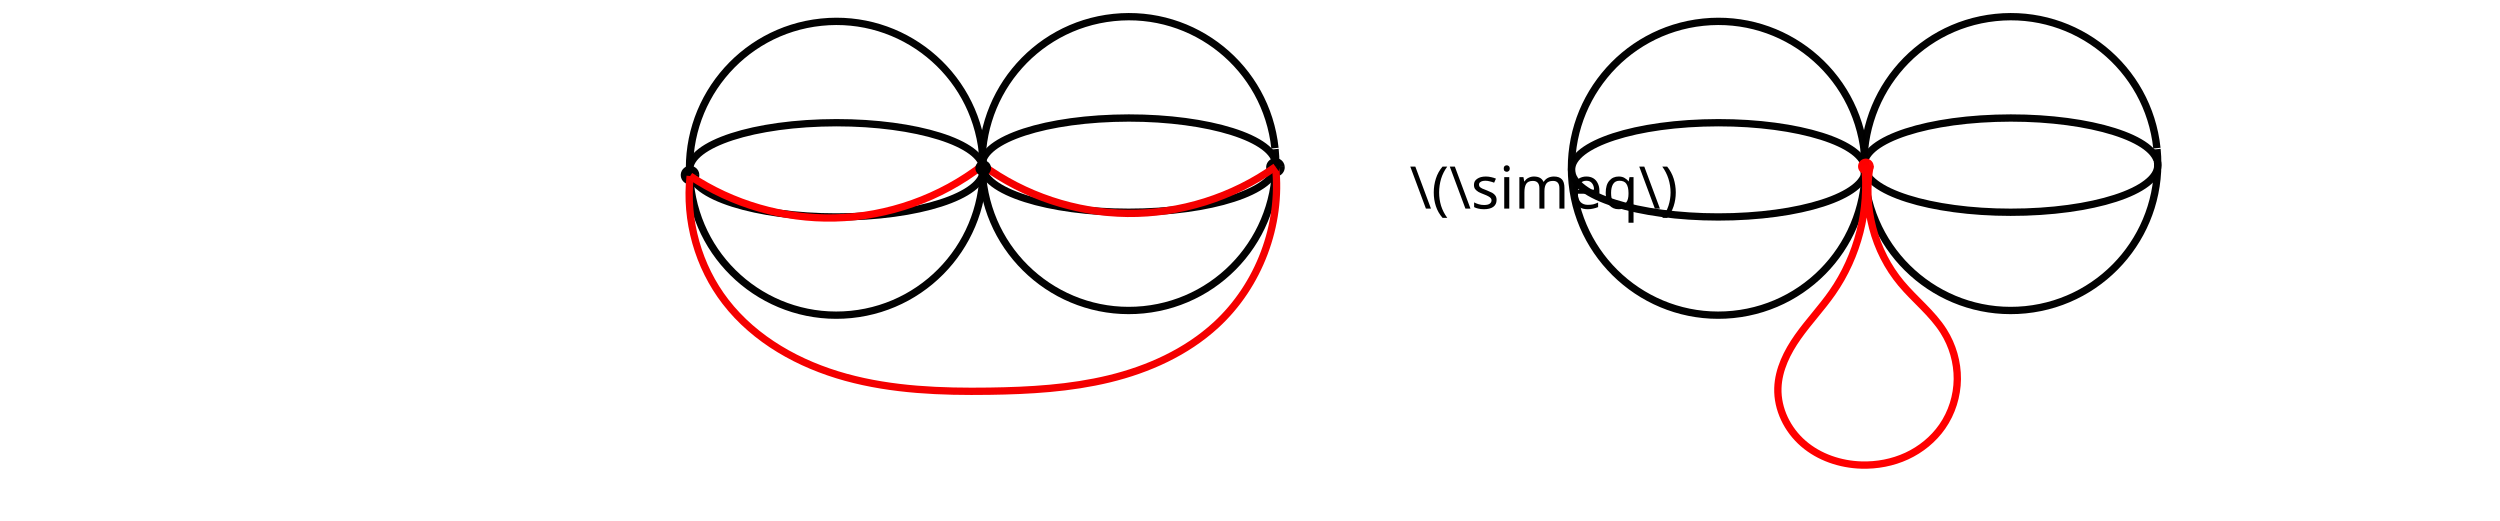
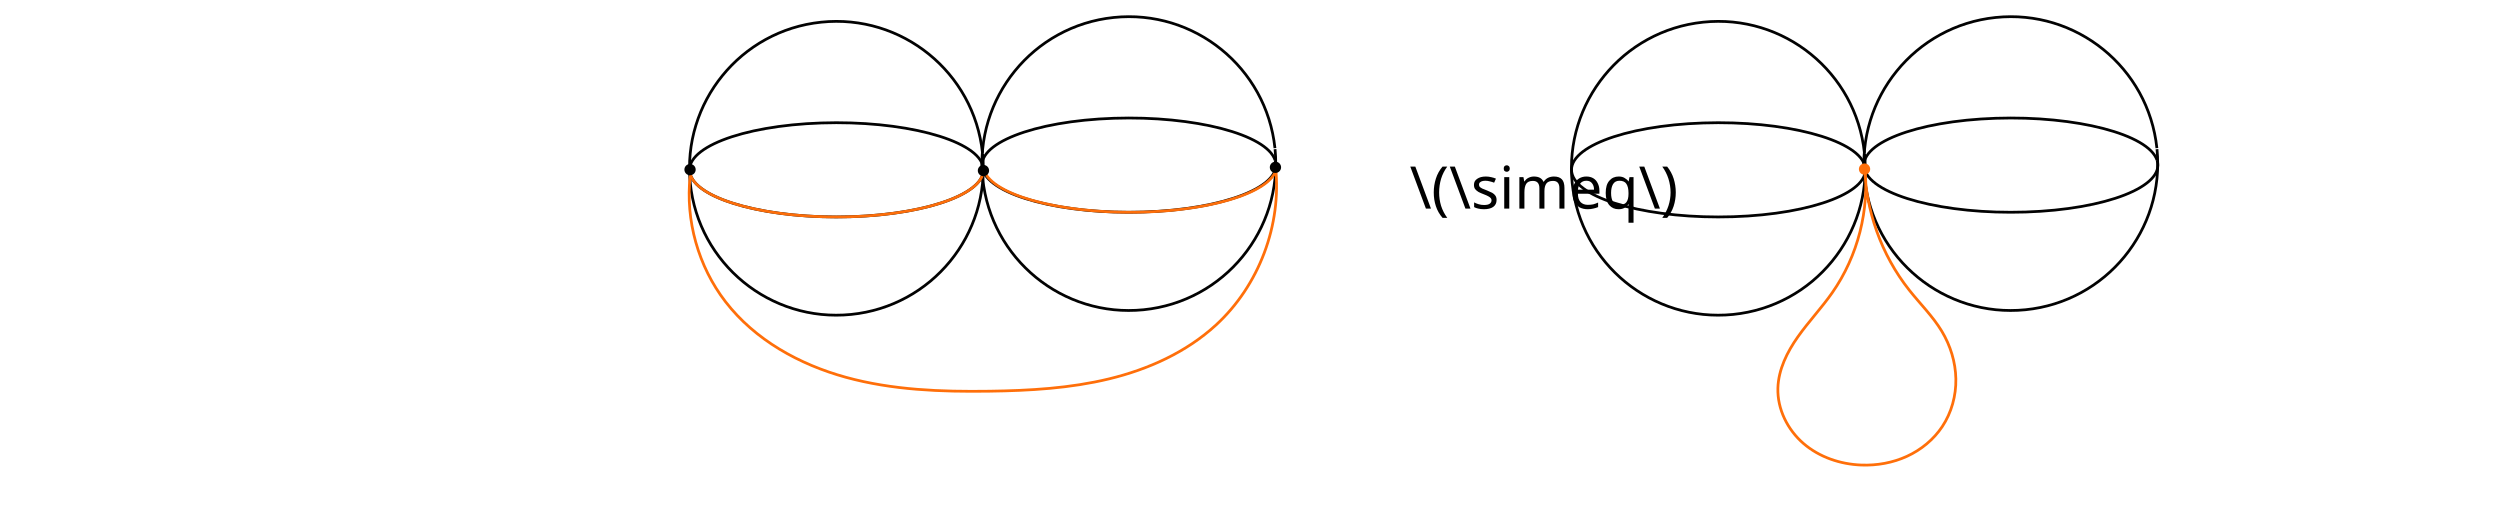
<svg xmlns="http://www.w3.org/2000/svg" width="240mm" height="50mm" viewBox="0 0 240 50" version="1.1" id="svg8">
  <defs id="defs2">
    <marker id="marker-arrow-2.654" orient="auto-start-reverse" refY="0" refX="0" markerHeight="3" markerWidth="2">
      <g transform="scale(0.8573725)" id="g850">
        <path d="M -1.554,2.072 C -1.425,1.295 0,0.13 0.389,0 0,-0.13 -1.425,-1.295 -1.554,-2.072" style="fill:none;stroke:#000000;stroke-width:{0.6};stroke-linecap:round;stroke-linejoin:round;stroke-miterlimit:10;stroke-dasharray:none;stroke-opacity:1�        inkscape:connector-curvature=" id="path848" />
+ 
0" /&gt;
   </g>
    </marker>
  </defs>
  <g id="layer1" transform="translate(0,-177)">
-     <path style="font-variation-settings:normal;opacity:0.99;fill:none;fill-opacity:1;fill-rule:evenodd;stroke:black;stroke-width:0.702;stroke-linecap:butt;stroke-linejoin:round;stroke-miterlimit:4;stroke-dasharray:none;stroke-dashoffset:0;stroke-opacity:1;stop-color:#000000;stop-opacity:1;marker-start:none;marker-end:none" id="path4738" d="M 94.329,191.77 A 14.102,14.102 0 0 1 81.703,207.186 14.102,14.102 0 0 1 66.265,194.588 14.102,14.102 0 0 1 78.837,179.128 14.102,14.102 0 0 1 94.319,191.672" />
-     <path style="font-variation-settings:normal;opacity:0.99;fill:none;fill-opacity:1;fill-rule:evenodd;stroke:black;stroke-width:0.702;stroke-linecap:butt;stroke-linejoin:round;stroke-miterlimit:4;stroke-dasharray:none;stroke-dashoffset:0;stroke-opacity:1;stop-color:#000000;stop-opacity:1;marker-start:none;marker-end:none" id="path4762" d="m 94.342,192.86 a 14.105,4.523 0 0 1 -12.628,4.945 14.105,4.523 0 0 1 -15.441,-4.041 14.105,4.523 0 0 1 12.574,-4.959 14.105,4.523 0 0 1 15.485,4.024" />
-     <path style="font-variation-settings:normal;opacity:0.99;fill:none;fill-opacity:1;fill-rule:evenodd;stroke:black;stroke-width:0.702;stroke-linecap:butt;stroke-linejoin:round;stroke-miterlimit:4;stroke-dasharray:none;stroke-dashoffset:0;stroke-opacity:1;stop-color:#000000;stop-opacity:1;marker-start:none;marker-end:none" id="path4738-1" d="m 122.405,191.32 a 14.102,14.102 0 0 1 -12.625,15.416 14.102,14.102 0 0 1 -15.438,-12.598 14.102,14.102 0 0 1 12.571,-15.46 14.102,14.102 0 0 1 15.482,12.544" />
-     <path style="font-variation-settings:normal;opacity:0.99;fill:none;fill-opacity:1;fill-rule:evenodd;stroke:black;stroke-width:0.702;stroke-linecap:butt;stroke-linejoin:round;stroke-miterlimit:4;stroke-dasharray:none;stroke-dashoffset:0;stroke-opacity:1;stop-color:#000000;stop-opacity:1;marker-start:none;marker-end:none" id="path4762-8" d="m 122.418,192.409 a 14.105,4.523 0 0 1 -12.628,4.945 14.105,4.523 0 0 1 -15.441,-4.041 14.105,4.523 0 0 1 12.574,-4.959 14.105,4.523 0 0 1 15.485,4.024" />
-     <path style="font-variation-settings:normal;opacity:0.99;fill:none;fill-opacity:1;fill-rule:evenodd;stroke:black;stroke-width:0.702;stroke-linecap:butt;stroke-linejoin:round;stroke-miterlimit:4;stroke-dasharray:none;stroke-dashoffset:0;stroke-opacity:1;stop-color:#000000;stop-opacity:1;marker-start:none;marker-end:url(#marker-arrow-2.654)" id="path7501-7-9" d="m 122.982,193.01 a 0.541,0.541 0 0 1 -0.485,0.592 0.541,0.541 0 0 1 -0.593,-0.484 0.541,0.541 0 0 1 0.483,-0.594 0.541,0.541 0 0 1 0.594,0.482" />
-     <path style="font-variation-settings:normal;opacity:0.99;fill:none;fill-opacity:1;fill-rule:evenodd;stroke:black;stroke-width:0.702;stroke-linecap:butt;stroke-linejoin:round;stroke-miterlimit:4;stroke-dasharray:none;stroke-dashoffset:0;stroke-opacity:1;stop-color:#000000;stop-opacity:1;marker-start:none;marker-end:url(#marker-arrow-2.654)" id="path7501-7-9-8" d="m 66.783,193.757 a 0.541,0.541 0 0 1 -0.485,0.592 0.541,0.541 0 0 1 -0.593,-0.484 0.541,0.541 0 0 1 0.483,-0.594 0.541,0.541 0 0 1 0.594,0.482" />
-     <path style="fill:none;stroke:#f40000;stroke-width:0.702;stroke-linecap:butt;stroke-linejoin:miter;stroke-opacity:1;stroke-dasharray:none;fill-opacity:1;marker-start:none;marker-end:none" d="m 66.254,193.899 c -0.464,4.259 0.78,8.68 3.397,12.071 2.827,3.664 7.094,6.025 11.557,7.251 4.463,1.226 9.145,1.4 13.773,1.334 3.864,-0.055 7.752,-0.276 11.508,-1.188 3.755,-0.912 7.395,-2.551 10.242,-5.164 4.136,-3.796 6.326,-9.611 5.722,-15.193" id="path1116" />
-     <path style="fill:none;fill-opacity:1;stroke:#ff0000;stroke-width:0.702;stroke-linecap:butt;stroke-linejoin:miter;stroke-dasharray:none;stroke-opacity:1;marker-start:none;marker-end:none" d="m 66.254,193.899 c 4.069,2.709 8.979,4.134 13.866,4.024 5.117,-0.116 10.183,-1.919 14.222,-5.063" id="path1862" />
-     <path style="fill:none;fill-opacity:1;stroke:#f40000;stroke-width:0.702;stroke-linecap:butt;stroke-linejoin:miter;stroke-dasharray:none;stroke-opacity:1;marker-start:none;marker-end:url(#marker-arrow-2.654)" d="m 94.342,192.86 c 4.004,2.93 8.936,4.571 13.897,4.625 5.05,0.055 10.106,-1.536 14.213,-4.475" id="path1866" />
+     <path style="font-variation-settings:normal;opacity:0.99;fill:none;fill-opacity:1;fill-rule:evenodd;stroke:black;stroke-width:0.265;stroke-linecap:butt;stroke-linejoin:round;stroke-miterlimit:4;stroke-dasharray:none;stroke-dashoffset:0;stroke-opacity:1;stop-color:#000000;stop-opacity:1;marker-start:none;marker-end:none" id="path4738" d="M 94.329,191.77 A 14.102,14.102 0 0 1 81.703,207.186 14.102,14.102 0 0 1 66.265,194.588 14.102,14.102 0 0 1 78.837,179.128 14.102,14.102 0 0 1 94.319,191.672" />
+     <path style="font-variation-settings:normal;opacity:0.99;fill:none;fill-opacity:1;fill-rule:evenodd;stroke:black;stroke-width:0.265;stroke-linecap:butt;stroke-linejoin:round;stroke-miterlimit:4;stroke-dasharray:none;stroke-dashoffset:0;stroke-opacity:1;stop-color:#000000;stop-opacity:1;marker-start:none;marker-end:none" id="path4762" d="m 94.342,192.86 a 14.105,4.523 0 0 1 -12.628,4.945 14.105,4.523 0 0 1 -15.441,-4.041 14.105,4.523 0 0 1 12.574,-4.959 14.105,4.523 0 0 1 15.485,4.024" />
+     <path style="font-variation-settings:normal;opacity:0.99;fill:none;fill-opacity:1;fill-rule:evenodd;stroke:black;stroke-width:0.265;stroke-linecap:butt;stroke-linejoin:round;stroke-miterlimit:4;stroke-dasharray:none;stroke-dashoffset:0;stroke-opacity:1;stop-color:#000000;stop-opacity:1;marker-start:none;marker-end:none" id="path4738-1" d="m 122.405,191.32 a 14.102,14.102 0 0 1 -12.625,15.416 14.102,14.102 0 0 1 -15.438,-12.598 14.102,14.102 0 0 1 12.571,-15.46 14.102,14.102 0 0 1 15.482,12.544" />
+     <path style="font-variation-settings:normal;opacity:0.99;fill:none;fill-opacity:1;fill-rule:evenodd;stroke:black;stroke-width:0.265;stroke-linecap:butt;stroke-linejoin:round;stroke-miterlimit:4;stroke-dasharray:none;stroke-dashoffset:0;stroke-opacity:1;stop-color:#000000;stop-opacity:1;marker-start:none;marker-end:none" id="path4762-8" d="m 122.418,192.409 a 14.105,4.523 0 0 1 -12.628,4.945 14.105,4.523 0 0 1 -15.441,-4.041 14.105,4.523 0 0 1 12.574,-4.959 14.105,4.523 0 0 1 15.485,4.024" />
+     <path style="fill:none;stroke:#ff6f0a;stroke-width:0.265;stroke-linecap:butt;stroke-linejoin:miter;stroke-opacity:1;stroke-dasharray:none;fill-opacity:1;marker-start:none;marker-end:none" d="m 66.254,193.899 c -0.464,4.259 0.78,8.68 3.397,12.071 2.827,3.664 7.094,6.025 11.557,7.251 4.463,1.226 9.145,1.4 13.773,1.334 3.864,-0.055 7.752,-0.276 11.508,-1.188 3.755,-0.912 7.395,-2.551 10.242,-5.164 4.136,-3.796 6.326,-9.611 5.722,-15.193" id="path1116" />
    <text xml:space="preserve" style="font-size:5.644px;line-height:1.25;font-family:sans-serif;letter-spacing:0px;word-spacing:0px;stroke-width:0.265" x="135.325" y="197.021" id="text13291">
      <tspan id="tspan13289" style="stroke-width:0.265" x="135.325" y="197.021">\(\simeq\)</tspan>
    </text>
-     <path style="font-variation-settings:normal;opacity:0.99;fill:none;fill-opacity:1;fill-rule:evenodd;stroke:black;stroke-width:0.702;stroke-linecap:butt;stroke-linejoin:round;stroke-miterlimit:4;stroke-dasharray:none;stroke-dashoffset:0;stroke-opacity:1;stop-color:#000000;stop-opacity:1;marker-start:none;marker-end:none" id="path2917" d="m 178.995,191.77 a 14.102,14.102 0 0 1 -12.625,15.416 14.102,14.102 0 0 1 -15.438,-12.598 14.102,14.102 0 0 1 12.571,-15.46 14.102,14.102 0 0 1 15.482,12.544" />
-     <path style="font-variation-settings:normal;opacity:0.99;fill:none;fill-opacity:1;fill-rule:evenodd;stroke:black;stroke-width:0.702;stroke-linecap:butt;stroke-linejoin:round;stroke-miterlimit:4;stroke-dasharray:none;stroke-dashoffset:0;stroke-opacity:1;stop-color:#000000;stop-opacity:1;marker-start:none;marker-end:none" id="path2919" d="m 179.009,192.86 a 14.105,4.523 0 0 1 -12.628,4.945 14.105,4.523 0 0 1 -15.441,-4.041 14.105,4.523 0 0 1 12.574,-4.959 14.105,4.523 0 0 1 15.485,4.024" />
-     <path style="font-variation-settings:normal;opacity:0.99;fill:none;fill-opacity:1;fill-rule:evenodd;stroke:black;stroke-width:0.702;stroke-linecap:butt;stroke-linejoin:round;stroke-miterlimit:4;stroke-dasharray:none;stroke-dashoffset:0;stroke-opacity:1;stop-color:#000000;stop-opacity:1;marker-start:none;marker-end:none" id="path2921" d="m 207.072,191.32 a 14.102,14.102 0 0 1 -12.625,15.416 14.102,14.102 0 0 1 -15.438,-12.598 14.102,14.102 0 0 1 12.571,-15.46 14.102,14.102 0 0 1 15.482,12.544" />
-     <path style="font-variation-settings:normal;opacity:0.99;fill:none;fill-opacity:1;fill-rule:evenodd;stroke:black;stroke-width:0.702;stroke-linecap:butt;stroke-linejoin:round;stroke-miterlimit:4;stroke-dasharray:none;stroke-dashoffset:0;stroke-opacity:1;stop-color:#000000;stop-opacity:1;marker-start:none;marker-end:none" id="path2923" d="m 207.085,192.409 a 14.105,4.523 0 0 1 -12.628,4.945 14.105,4.523 0 0 1 -15.441,-4.041 14.105,4.523 0 0 1 12.574,-4.959 14.105,4.523 0 0 1 15.485,4.024" />
-     <path style="fill:none;stroke:#ff0000;stroke-width:0.702;stroke-linecap:butt;stroke-linejoin:miter;stroke-opacity:1;stroke-dasharray:none;fill-opacity:1;marker-start:none;marker-end:none" d="m 179.009,192.86 c 0.477,4.276 -0.652,8.713 -3.115,12.241 -1.024,1.467 -2.263,2.773 -3.295,4.235 -1.032,1.462 -1.868,3.14 -1.923,4.928 -0.062,2.018 0.92,4.002 2.447,5.322 1.527,1.32 3.552,1.999 5.57,2.059 1.492,0.044 2.999,-0.238 4.355,-0.865 1.355,-0.627 2.555,-1.6 3.408,-2.826 0.925,-1.328 1.43,-2.941 1.446,-4.559 0.016,-1.618 -0.454,-3.236 -1.319,-4.603 -1.094,-1.73 -2.759,-3.011 -4.072,-4.581 -2.592,-3.1 -3.712,-7.378 -2.973,-11.35" id="path3616" />
-     <path style="font-variation-settings:normal;opacity:0.99;vector-effect:none;fill:#000000;fill-opacity:1;fill-rule:evenodd;stroke:none;stroke-width:0.265;stroke-linecap:butt;stroke-linejoin:round;stroke-miterlimit:4;stroke-dasharray:none;stroke-dashoffset:0;stroke-opacity:1;-inkscape-stroke:none;marker-start:none;marker-end:none;stop-color:#000000;stop-opacity:1" id="path1766" d="m 95.135,193.07 a 0.751,0.751 0 0 1 -0.672,0.821 0.751,0.751 0 0 1 -0.822,-0.671 0.751,0.751 0 0 1 0.67,-0.823 0.751,0.751 0 0 1 0.825,0.668" />
-     <path style="font-variation-settings:normal;opacity:0.99;fill:#ff0000;fill-opacity:1;fill-rule:evenodd;stroke:none;stroke-width:0.265;stroke-linecap:butt;stroke-linejoin:round;stroke-miterlimit:4;stroke-dasharray:none;stroke-dashoffset:0;stroke-opacity:1;marker-start:none;marker-end:none;stop-color:#000000;stop-opacity:1" id="path1766-7" d="m 179.87,192.901 a 0.751,0.751 0 0 1 -0.672,0.821 0.751,0.751 0 0 1 -0.822,-0.671 0.751,0.751 0 0 1 0.67,-0.823 0.751,0.751 0 0 1 0.825,0.668" />
+     <path style="font-variation-settings:normal;opacity:0.99;fill:none;fill-opacity:1;fill-rule:evenodd;stroke:black;stroke-width:0.265;stroke-linecap:butt;stroke-linejoin:round;stroke-miterlimit:4;stroke-dasharray:none;stroke-dashoffset:0;stroke-opacity:1;stop-color:#000000;stop-opacity:1;marker-start:none;marker-end:none" id="path2917" d="m 178.995,191.77 a 14.102,14.102 0 0 1 -12.625,15.416 14.102,14.102 0 0 1 -15.438,-12.598 14.102,14.102 0 0 1 12.571,-15.46 14.102,14.102 0 0 1 15.482,12.544" />
+     <path style="font-variation-settings:normal;opacity:0.99;fill:none;fill-opacity:1;fill-rule:evenodd;stroke:black;stroke-width:0.265;stroke-linecap:butt;stroke-linejoin:round;stroke-miterlimit:4;stroke-dasharray:none;stroke-dashoffset:0;stroke-opacity:1;stop-color:#000000;stop-opacity:1;marker-start:none;marker-end:none" id="path2919" d="m 179.009,192.86 a 14.105,4.523 0 0 1 -12.628,4.945 14.105,4.523 0 0 1 -15.441,-4.041 14.105,4.523 0 0 1 12.574,-4.959 14.105,4.523 0 0 1 15.485,4.024" />
+     <path style="font-variation-settings:normal;opacity:0.99;fill:none;fill-opacity:1;fill-rule:evenodd;stroke:black;stroke-width:0.265;stroke-linecap:butt;stroke-linejoin:round;stroke-miterlimit:4;stroke-dasharray:none;stroke-dashoffset:0;stroke-opacity:1;stop-color:#000000;stop-opacity:1;marker-start:none;marker-end:none" id="path2921" d="m 207.072,191.32 a 14.102,14.102 0 0 1 -12.625,15.416 14.102,14.102 0 0 1 -15.438,-12.598 14.102,14.102 0 0 1 12.571,-15.46 14.102,14.102 0 0 1 15.482,12.544" />
+     <path style="font-variation-settings:normal;opacity:0.99;fill:none;fill-opacity:1;fill-rule:evenodd;stroke:black;stroke-width:0.265;stroke-linecap:butt;stroke-linejoin:round;stroke-miterlimit:4;stroke-dasharray:none;stroke-dashoffset:0;stroke-opacity:1;stop-color:#000000;stop-opacity:1;marker-start:none;marker-end:none" id="path2923" d="m 207.085,192.409 a 14.105,4.523 0 0 1 -12.628,4.945 14.105,4.523 0 0 1 -15.441,-4.041 14.105,4.523 0 0 1 12.574,-4.959 14.105,4.523 0 0 1 15.485,4.024" />
+     <path style="fill:none;fill-opacity:1;stroke:#ff6f0a;stroke-width:0.265;stroke-linecap:butt;stroke-linejoin:miter;stroke-dasharray:none;stroke-opacity:1;marker-start:none;marker-end:none" d="m 179.009,192.86 c 0.48,4.276 -0.649,8.715 -3.115,12.241 -1.025,1.466 -2.266,2.772 -3.298,4.233 -1.032,1.461 -1.868,3.141 -1.919,4.929 -0.058,2.015 0.93,3.994 2.456,5.311 1.527,1.317 3.546,1.996 5.561,2.07 1.496,0.055 3.01,-0.213 4.37,-0.837 1.361,-0.624 2.563,-1.608 3.392,-2.854 0.892,-1.342 1.335,-2.968 1.306,-4.579 -0.029,-1.611 -0.521,-3.204 -1.354,-4.584 -0.868,-1.437 -2.083,-2.628 -3.125,-3.945 -2.68,-3.386 -4.207,-7.669 -4.275,-11.987" id="path3616" />
+     <path style="font-variation-settings:normal;opacity:0.99;fill:none;fill-opacity:1;fill-rule:evenodd;stroke:#ff6f0a;stroke-width:0.265;stroke-linecap:butt;stroke-linejoin:round;stroke-miterlimit:4;stroke-dasharray:none;stroke-dashoffset:0;stroke-opacity:1;marker-start:none;marker-end:none;stop-color:#000000;stop-opacity:1" id="path1627" d="m 94.398,193.114 a 14.105,4.523 0 0 1 -13.393,4.708 14.105,4.523 0 0 1 -14.782,-4.259" />
+     <path style="font-variation-settings:normal;opacity:0.99;fill:none;fill-opacity:1;fill-rule:evenodd;stroke:#ff6f0a;stroke-width:0.265;stroke-linecap:butt;stroke-linejoin:round;stroke-miterlimit:4;stroke-dasharray:none;stroke-dashoffset:0;stroke-opacity:1;marker-start:none;marker-end:none;stop-color:#000000;stop-opacity:1" id="path1719" d="m 122.572,192.665 a 14.105,4.523 0 0 1 -13.393,4.708 14.105,4.523 0 0 1 -14.782,-4.259" />
+     <path style="font-variation-settings:normal;opacity:0.99;fill:black;fill-opacity:1;fill-rule:evenodd;stroke:none;stroke-width:0.702;stroke-linecap:butt;stroke-linejoin:round;stroke-miterlimit:4;stroke-dasharray:none;stroke-dashoffset:0;stroke-opacity:1;stop-color:#000000;stop-opacity:1;marker-start:none;marker-end:none" id="path7501-7-9" d="m 122.982,193.01 a 0.541,0.541 0 0 1 -0.485,0.592 0.541,0.541 0 0 1 -0.593,-0.484 0.541,0.541 0 0 1 0.483,-0.594 0.541,0.541 0 0 1 0.594,0.482" />
+     <path style="font-variation-settings:normal;opacity:0.99;fill:black;fill-opacity:1;fill-rule:evenodd;stroke:none;stroke-width:0.702;stroke-linecap:butt;stroke-linejoin:round;stroke-miterlimit:4;stroke-dasharray:none;stroke-dashoffset:0;stroke-opacity:1;marker-start:none;marker-end:none;stop-color:#000000;stop-opacity:1" id="path7501-7-9-8" d="m 66.783,-193.337 a 0.541,0.541 0 0 1 -0.485,0.592 0.541,0.541 0 0 1 -0.593,-0.484 0.541,0.541 0 0 1 0.483,-0.594 0.541,0.541 0 0 1 0.594,0.482" transform="scale(1,-1)" />
+     <path style="font-variation-settings:normal;opacity:0.99;fill:#000000;fill-opacity:1;fill-rule:evenodd;stroke:none;stroke-width:0.702;stroke-linecap:butt;stroke-linejoin:round;stroke-miterlimit:4;stroke-dasharray:none;stroke-dashoffset:0;stroke-opacity:1;marker-start:none;marker-end:none;stop-color:#000000;stop-opacity:1" id="path7501-7-9-6" d="m 94.95,193.323 a 0.541,0.541 0 0 1 -0.485,0.592 0.541,0.541 0 0 1 -0.593,-0.484 0.541,0.541 0 0 1 0.483,-0.594 0.541,0.541 0 0 1 0.594,0.482" />
+     <path style="font-variation-settings:normal;opacity:0.99;fill:#ff6f0a;fill-opacity:1;fill-rule:evenodd;stroke:none;stroke-width:0.702;stroke-linecap:butt;stroke-linejoin:round;stroke-miterlimit:4;stroke-dasharray:none;stroke-dashoffset:0;stroke-opacity:1;marker-start:none;marker-end:none;stop-color:#000000;stop-opacity:1" id="path7501-7-9-88" d="m 179.535,193.18 a 0.541,0.541 0 0 1 -0.485,0.592 0.541,0.541 0 0 1 -0.593,-0.484 0.541,0.541 0 0 1 0.483,-0.594 0.541,0.541 0 0 1 0.594,0.482" />
  </g>
</svg>
